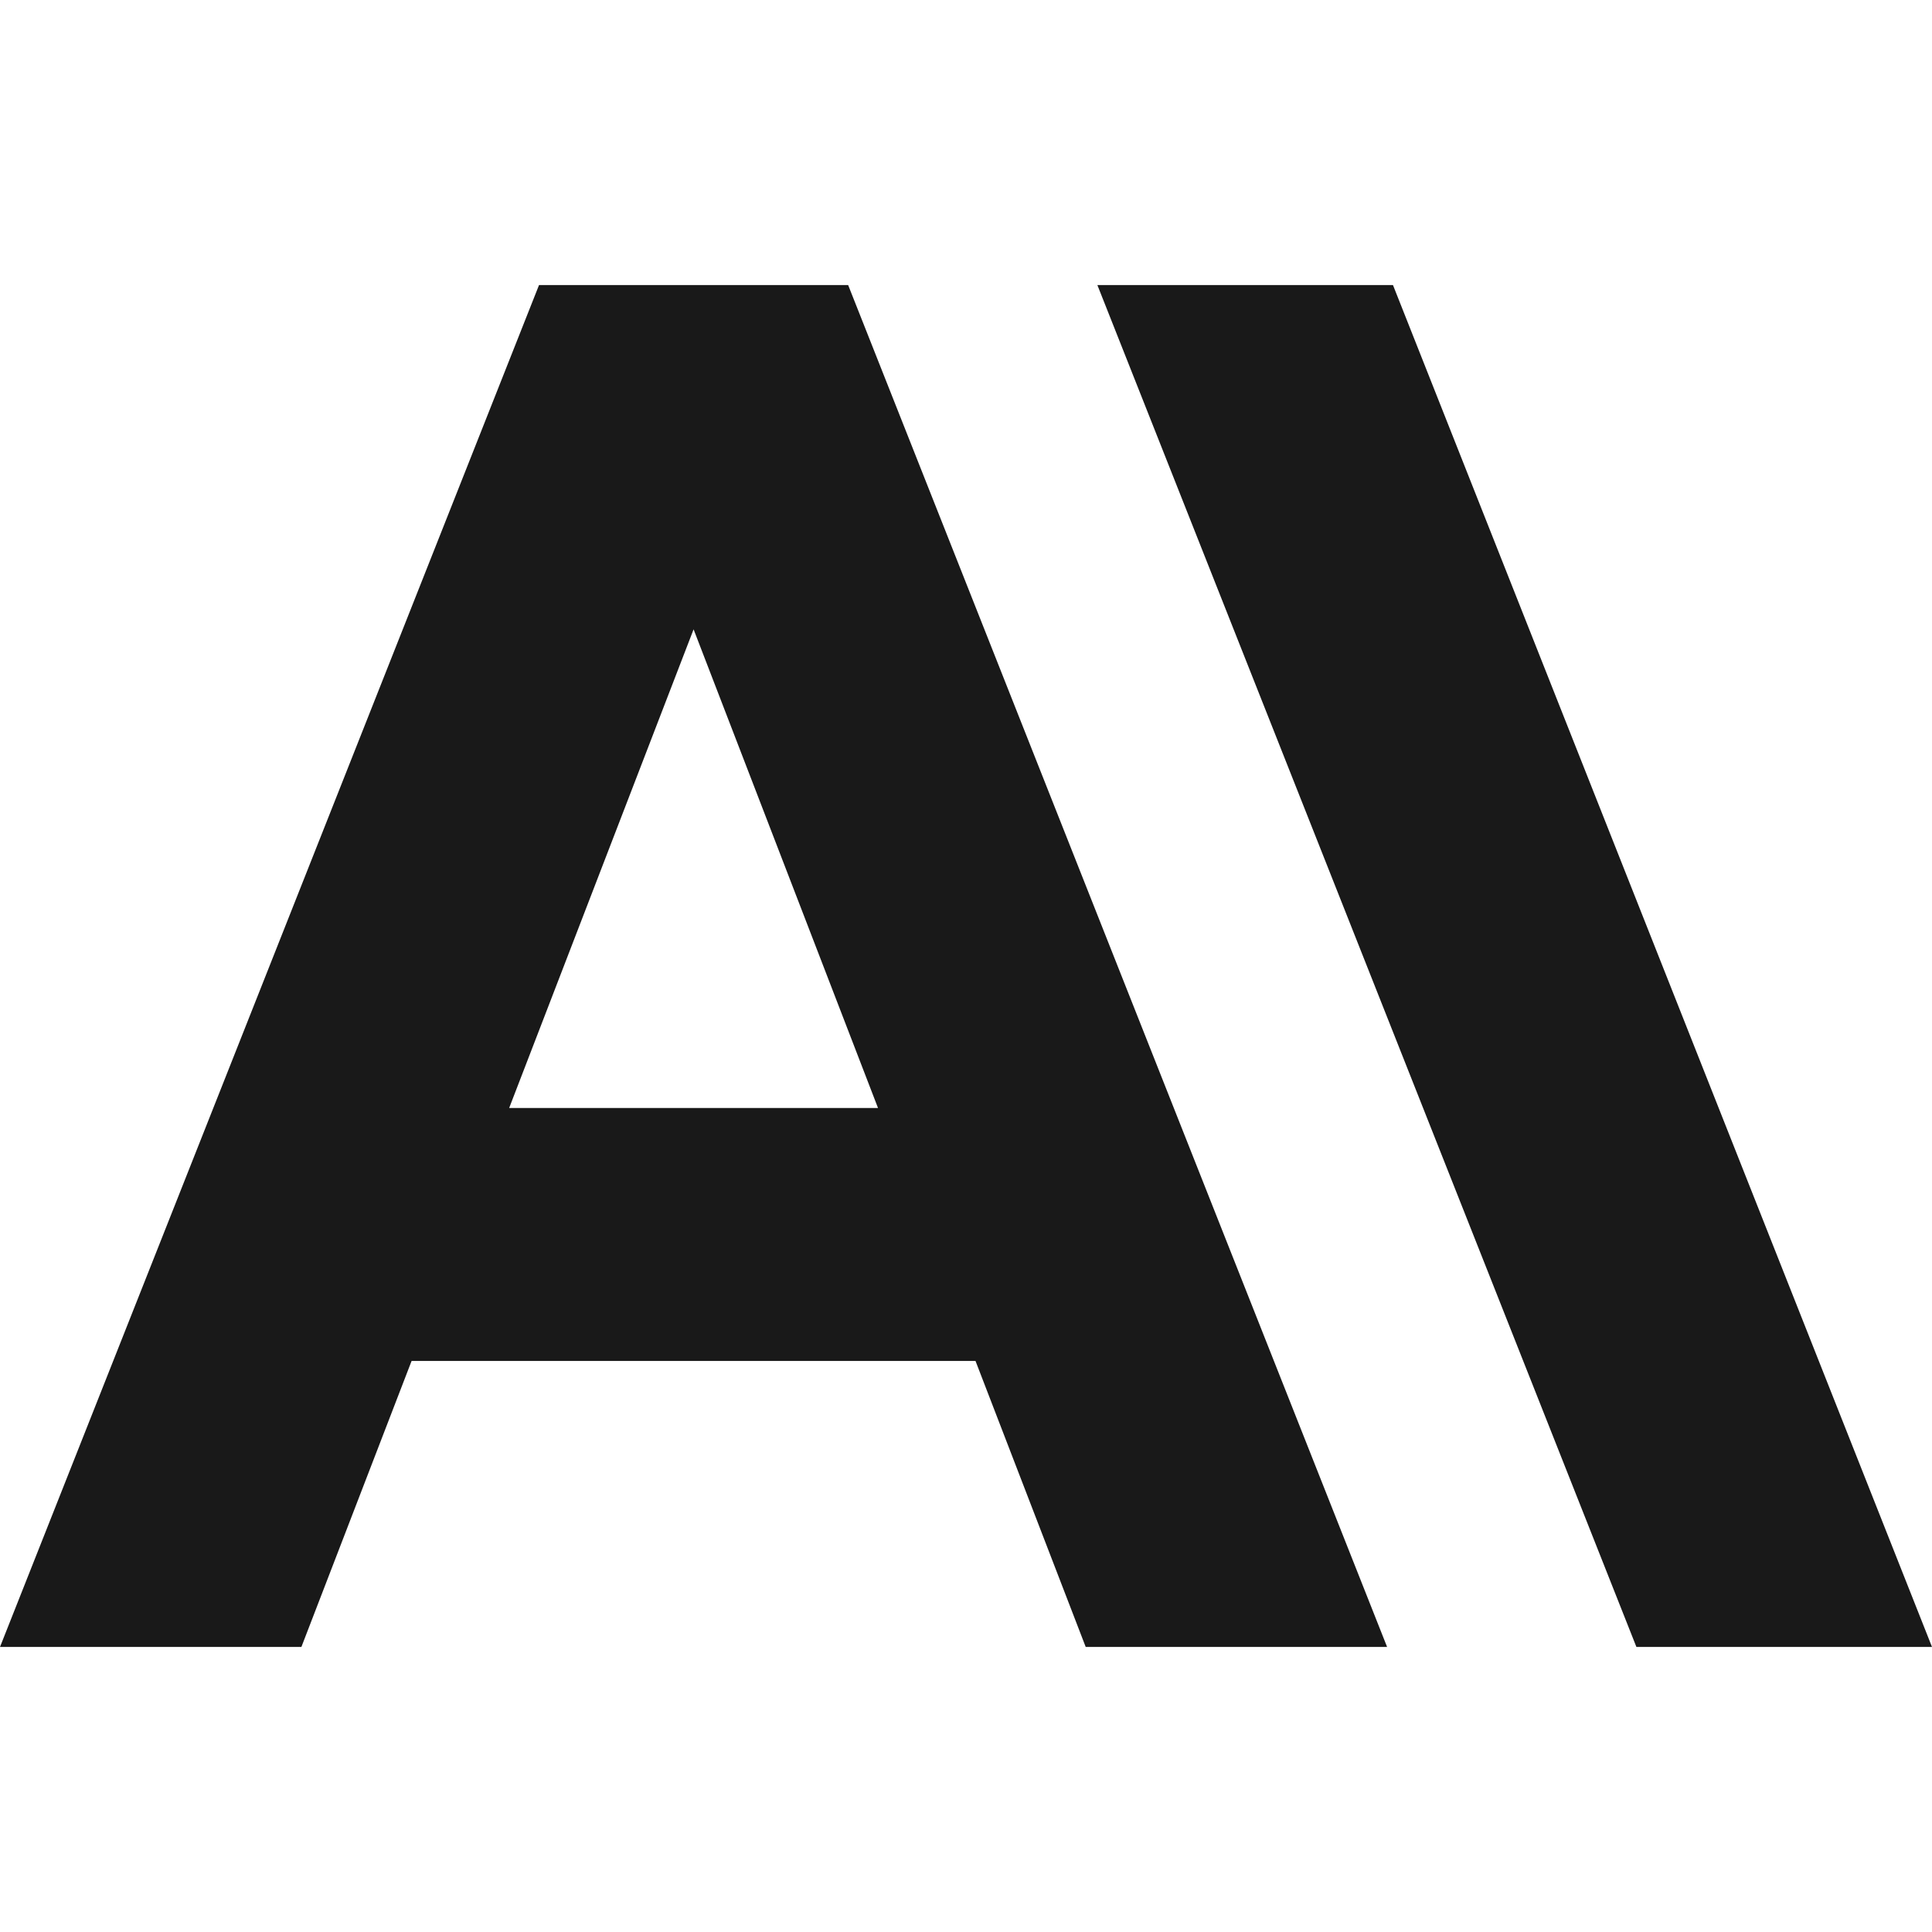
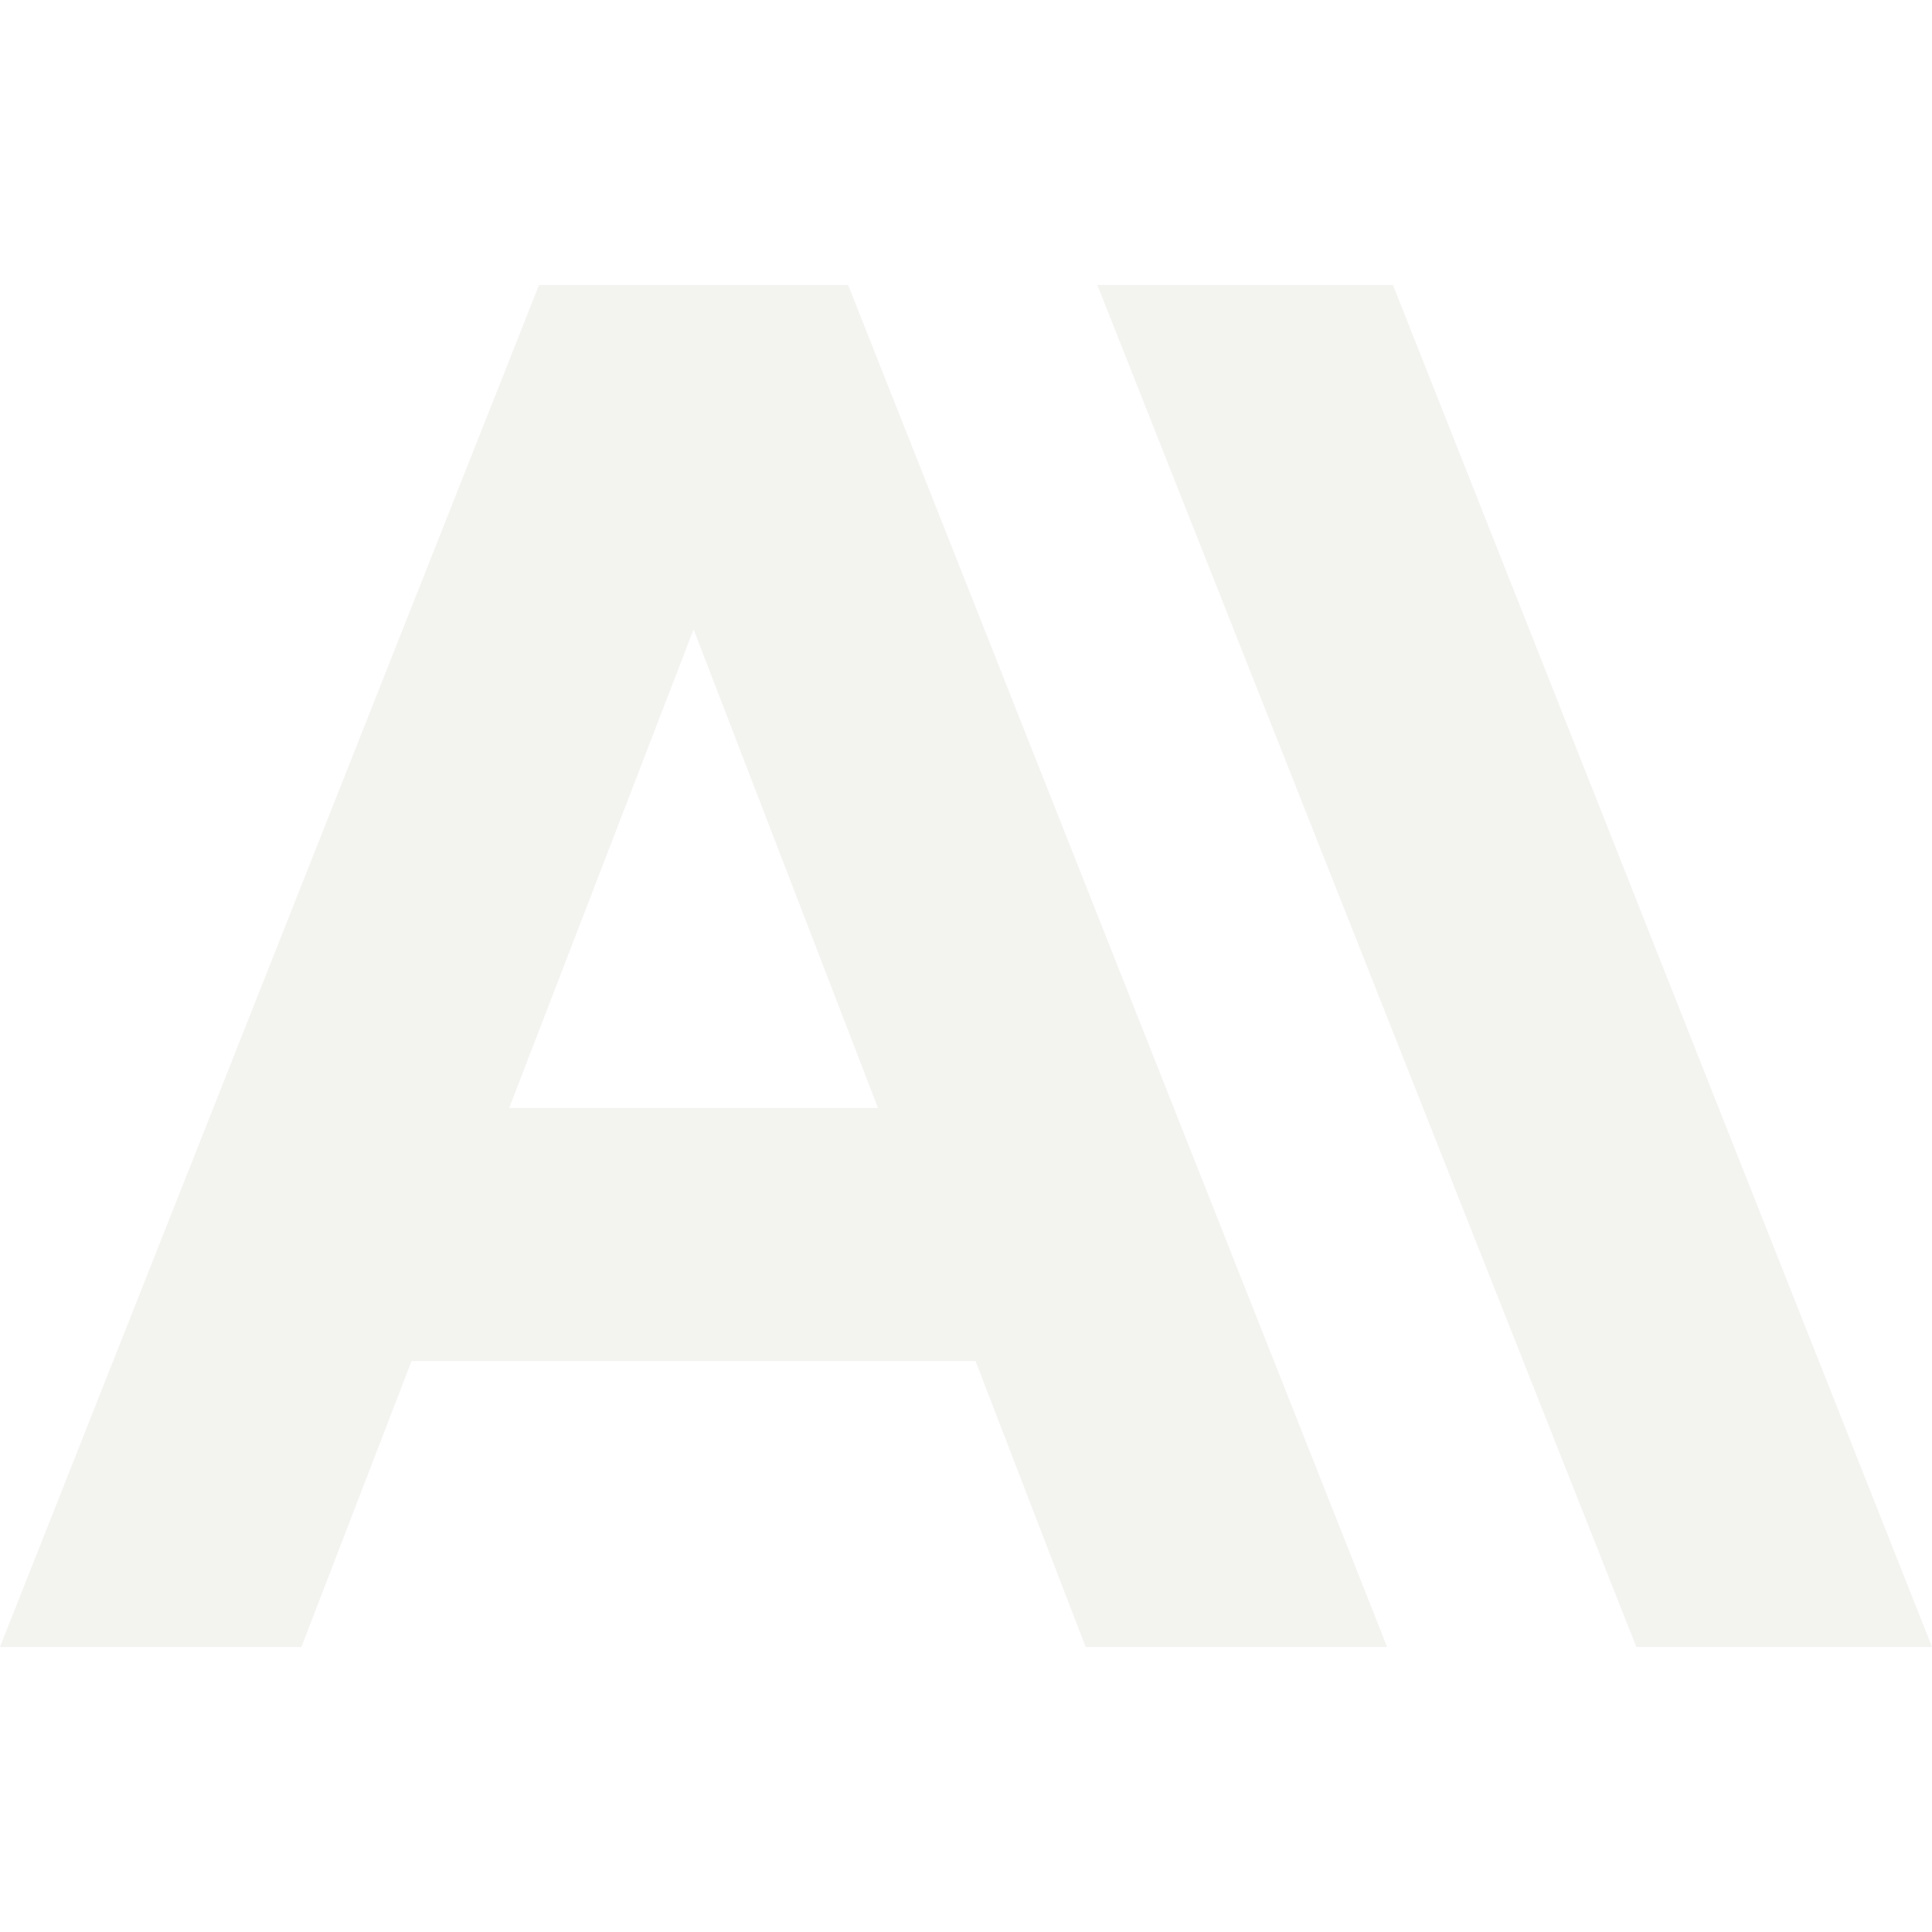
- <svg xmlns="http://www.w3.org/2000/svg" fill="#191919" role="img" viewBox="0 0 24 24">
+ <svg xmlns="http://www.w3.org/2000/svg" fill="#f3f3f0" role="img" viewBox="0 0 24 24">
  <path d="M17.304 3.541h-3.672l6.696 16.918H24Zm-10.608 0L0 20.459h3.744l1.369-3.553h7.005l1.369 3.553h3.744L10.536 3.541Zm-.371 10.223 2.291-5.946 2.291 5.946Z" />
</svg>
